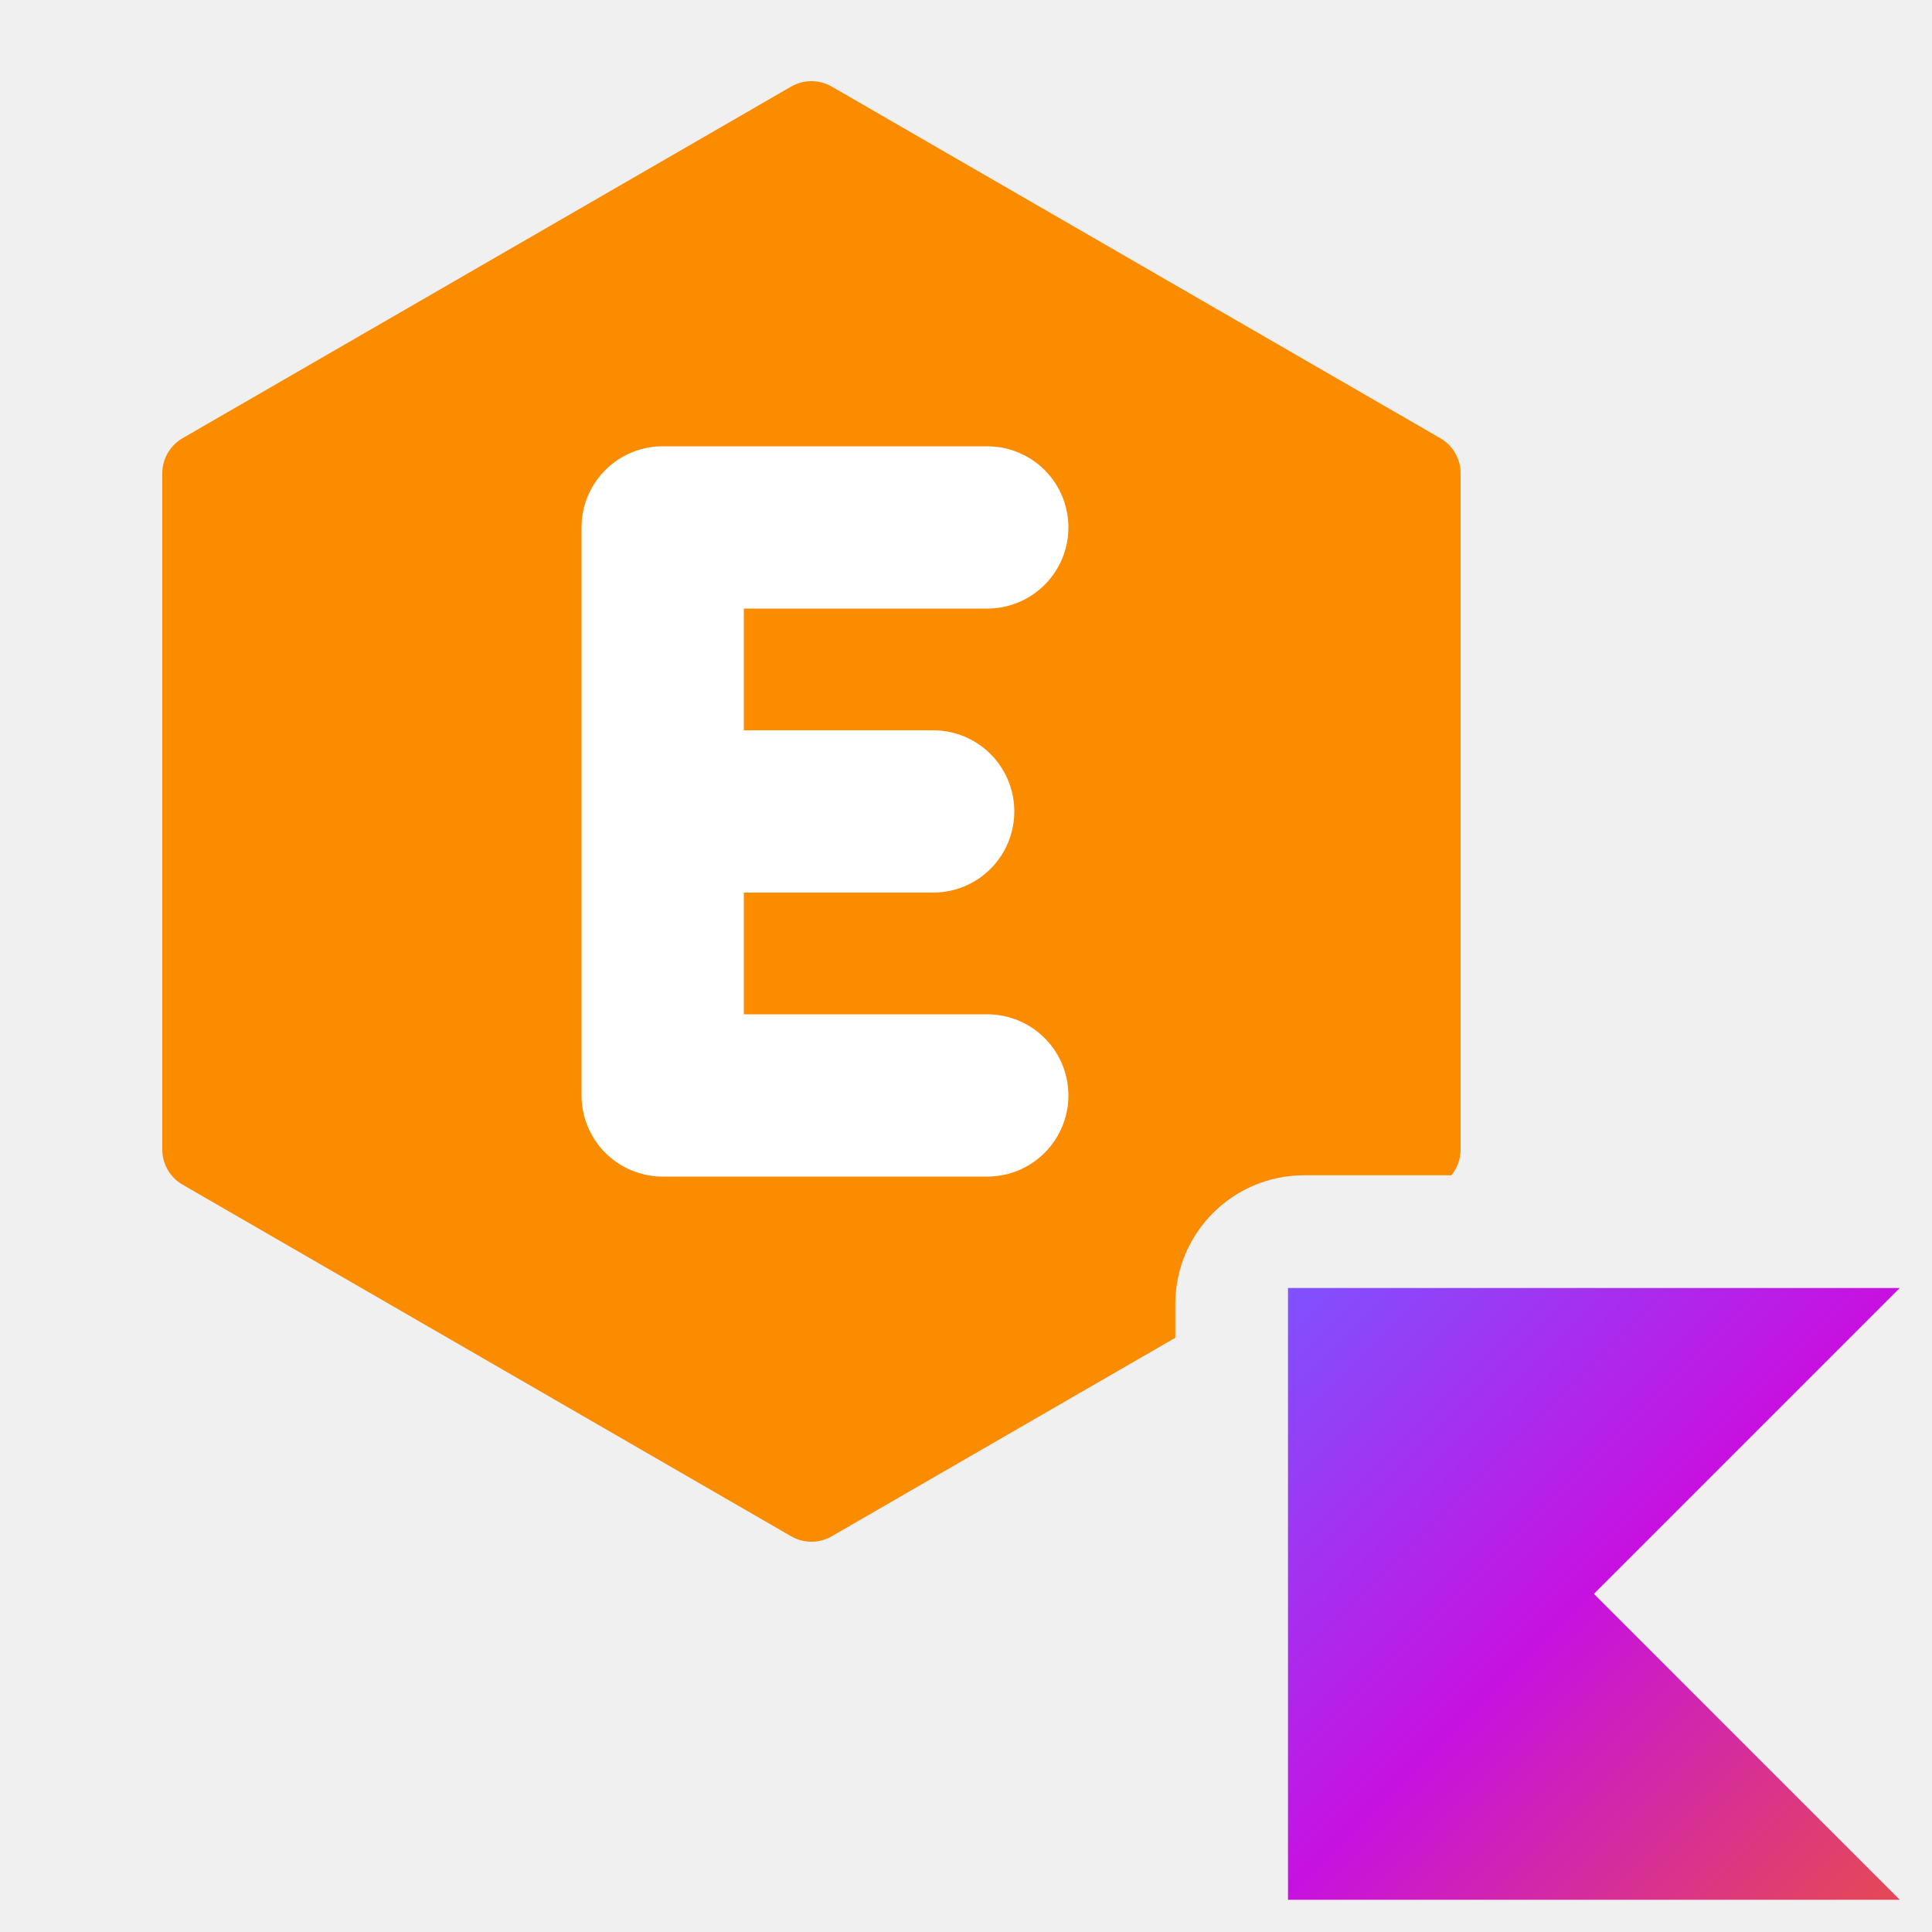
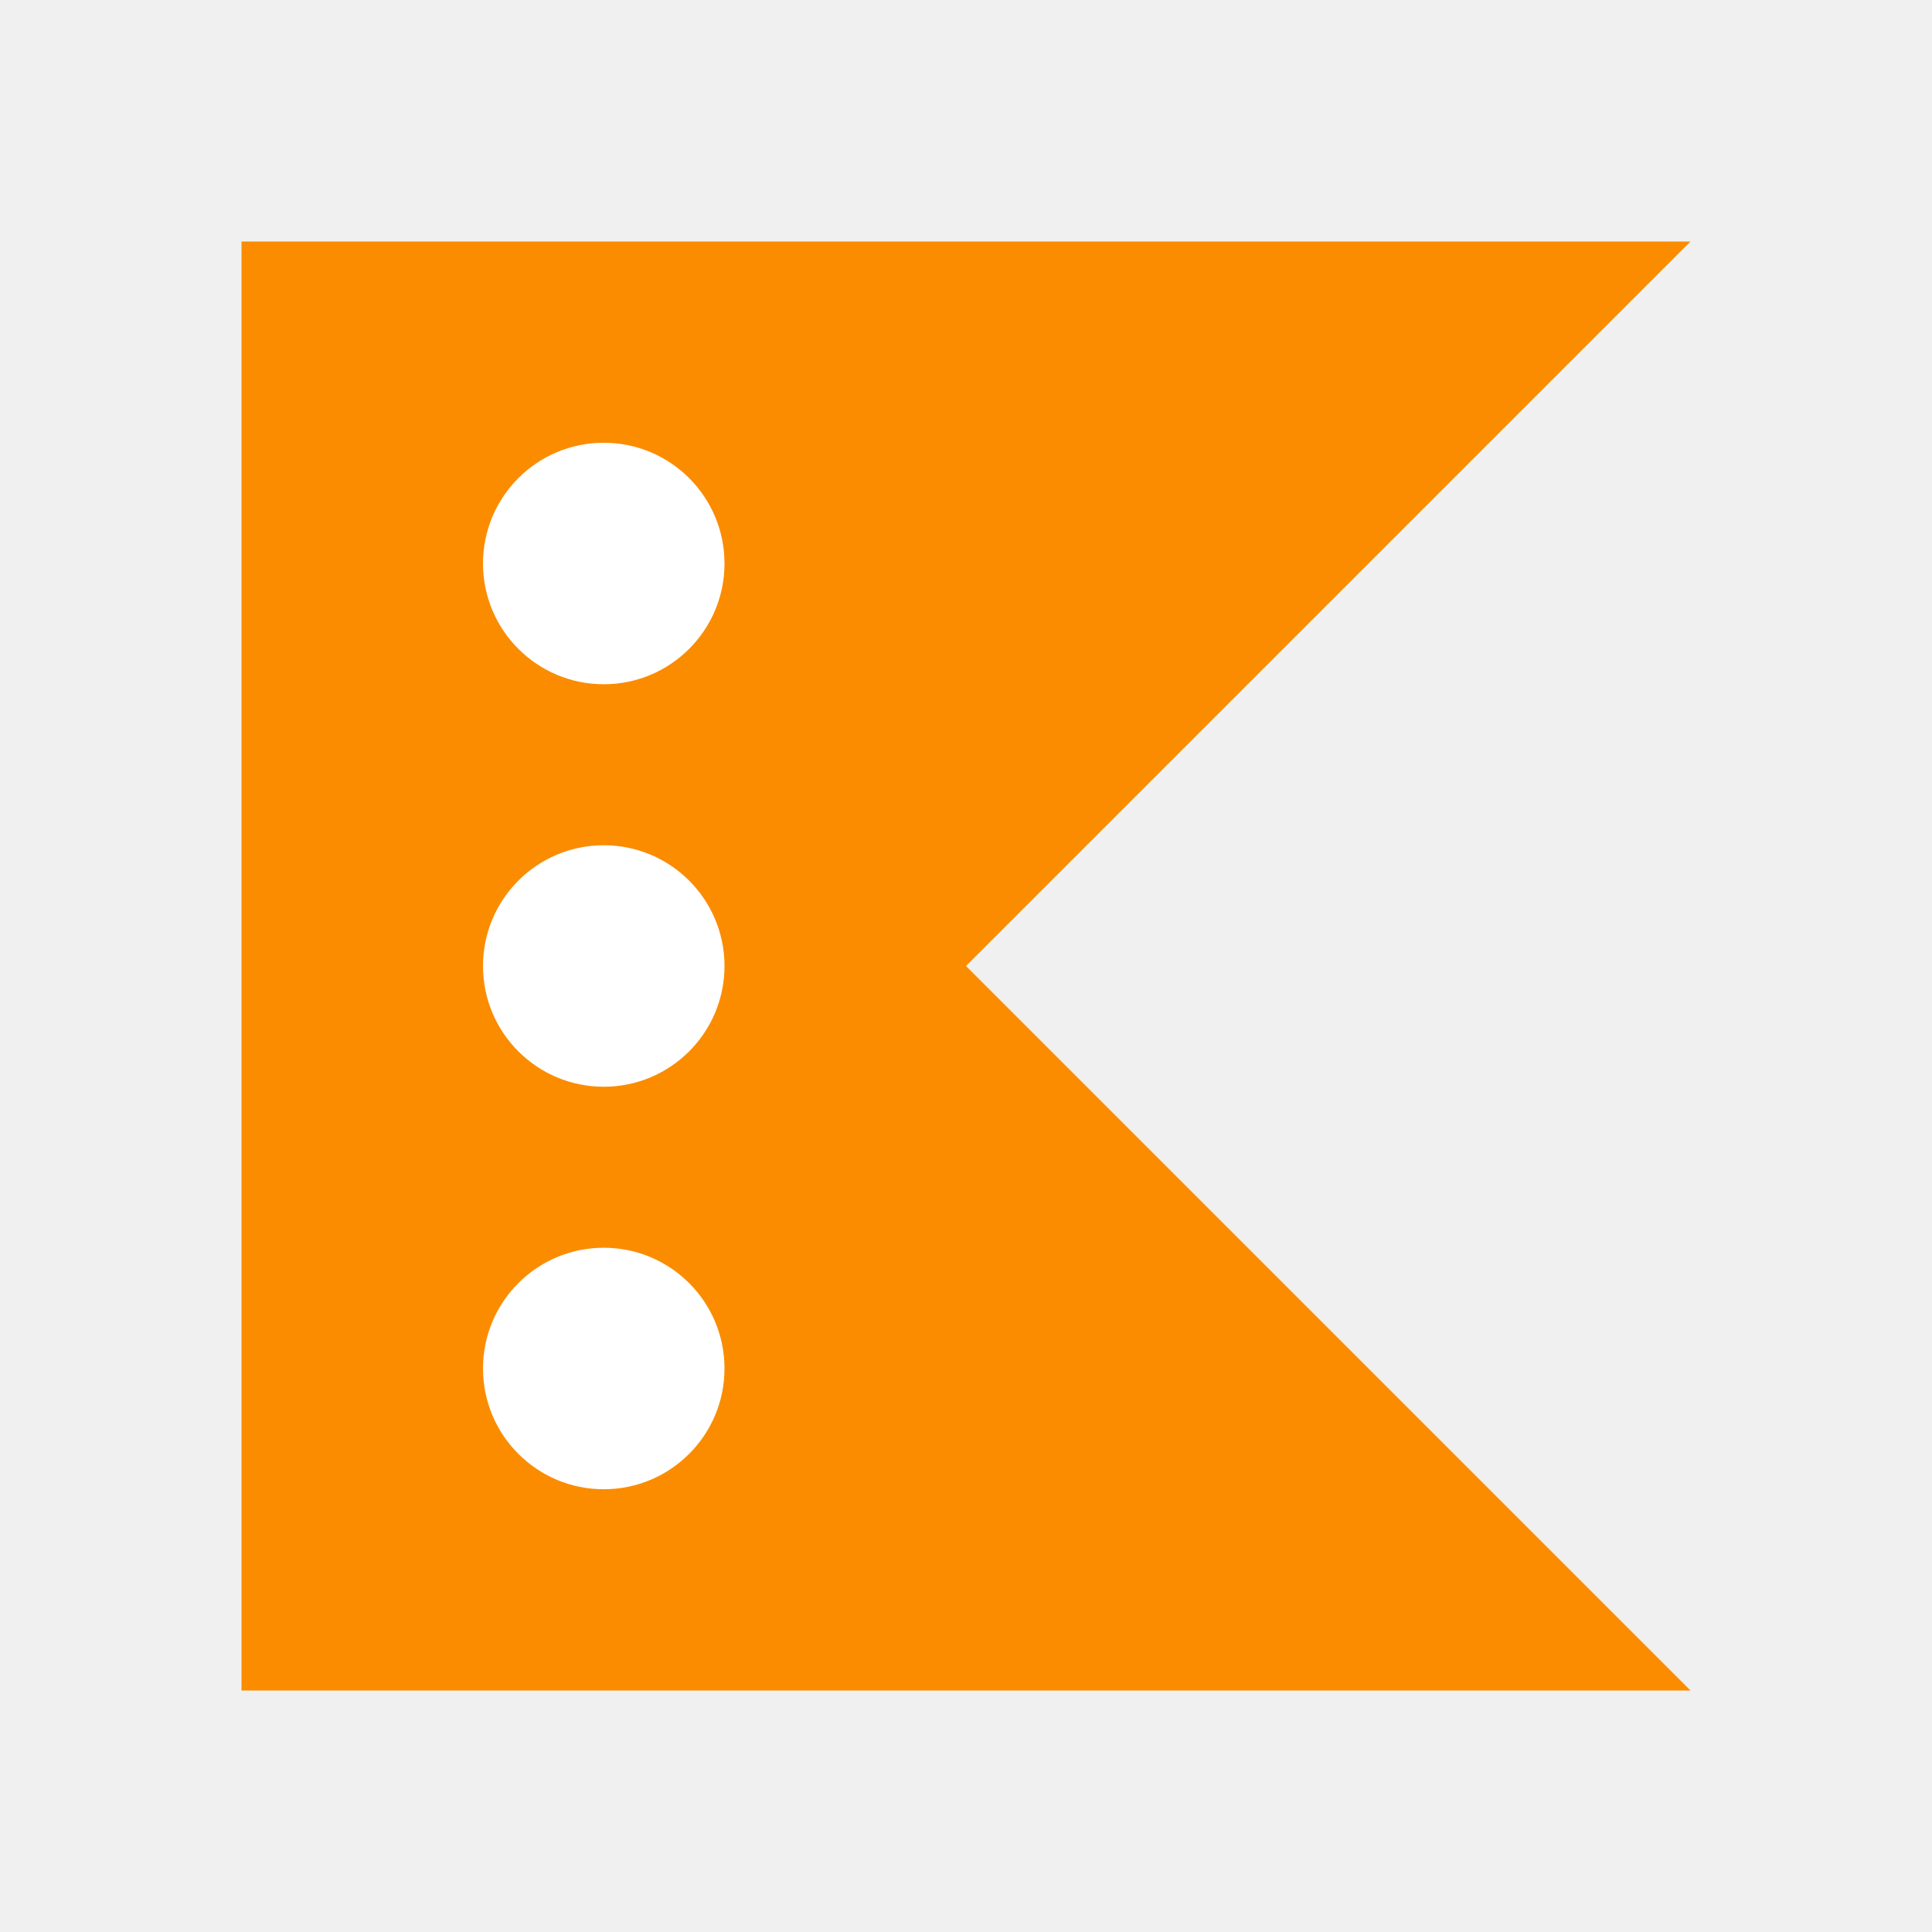
<svg xmlns="http://www.w3.org/2000/svg" viewBox="0 0 24 24" width="16" height="16">
-   <defs>
-     <linearGradient id="k" x1="16" y1="16" x2="23.5" y2="23.5" gradientUnits="userSpaceOnUse">
-       <stop offset="0" stop-color="#7f52ff" />
-       <stop offset=".5" stop-color="#c711e1" />
-       <stop offset="1" stop-color="#e44857" />
-     </linearGradient>
-     <mask id="m">
-       <rect width="24" height="24" fill="#fff" />
-       <rect x="14.6" y="14.6" width="10" height="10" rx="1.6" fill="#000" />
-     </mask>
-   </defs>
-   <g mask="url(#m)">
-     <g transform="scale(.84)">
-       <path d="M12 1.8 21 7v10l-9 5.2L3 17V7z" fill="#fb8c00" stroke="#fb8c00" stroke-width="1.2" stroke-linejoin="round" />
-       <path d="M14.6 7.8H9.8v8.4h4.8M9.8 12h4" fill="none" stroke="#fff" stroke-width="2.4" stroke-linecap="round" stroke-linejoin="round" />
-     </g>
-   </g>
-   <path d="M16 16h7.6l-3.8 3.8 3.8 3.8H16z" fill="url(#k)" />
+   <path d="M3 3h18l-9 9 9 9H3z" fill="#fb8c00" />
+   <circle cx="7.5" cy="7" r="1.5" fill="#fff" />
+   <circle cx="7.5" cy="12" r="1.5" fill="#fff" />
+   <circle cx="7.5" cy="17" r="1.5" fill="#fff" />
</svg>
